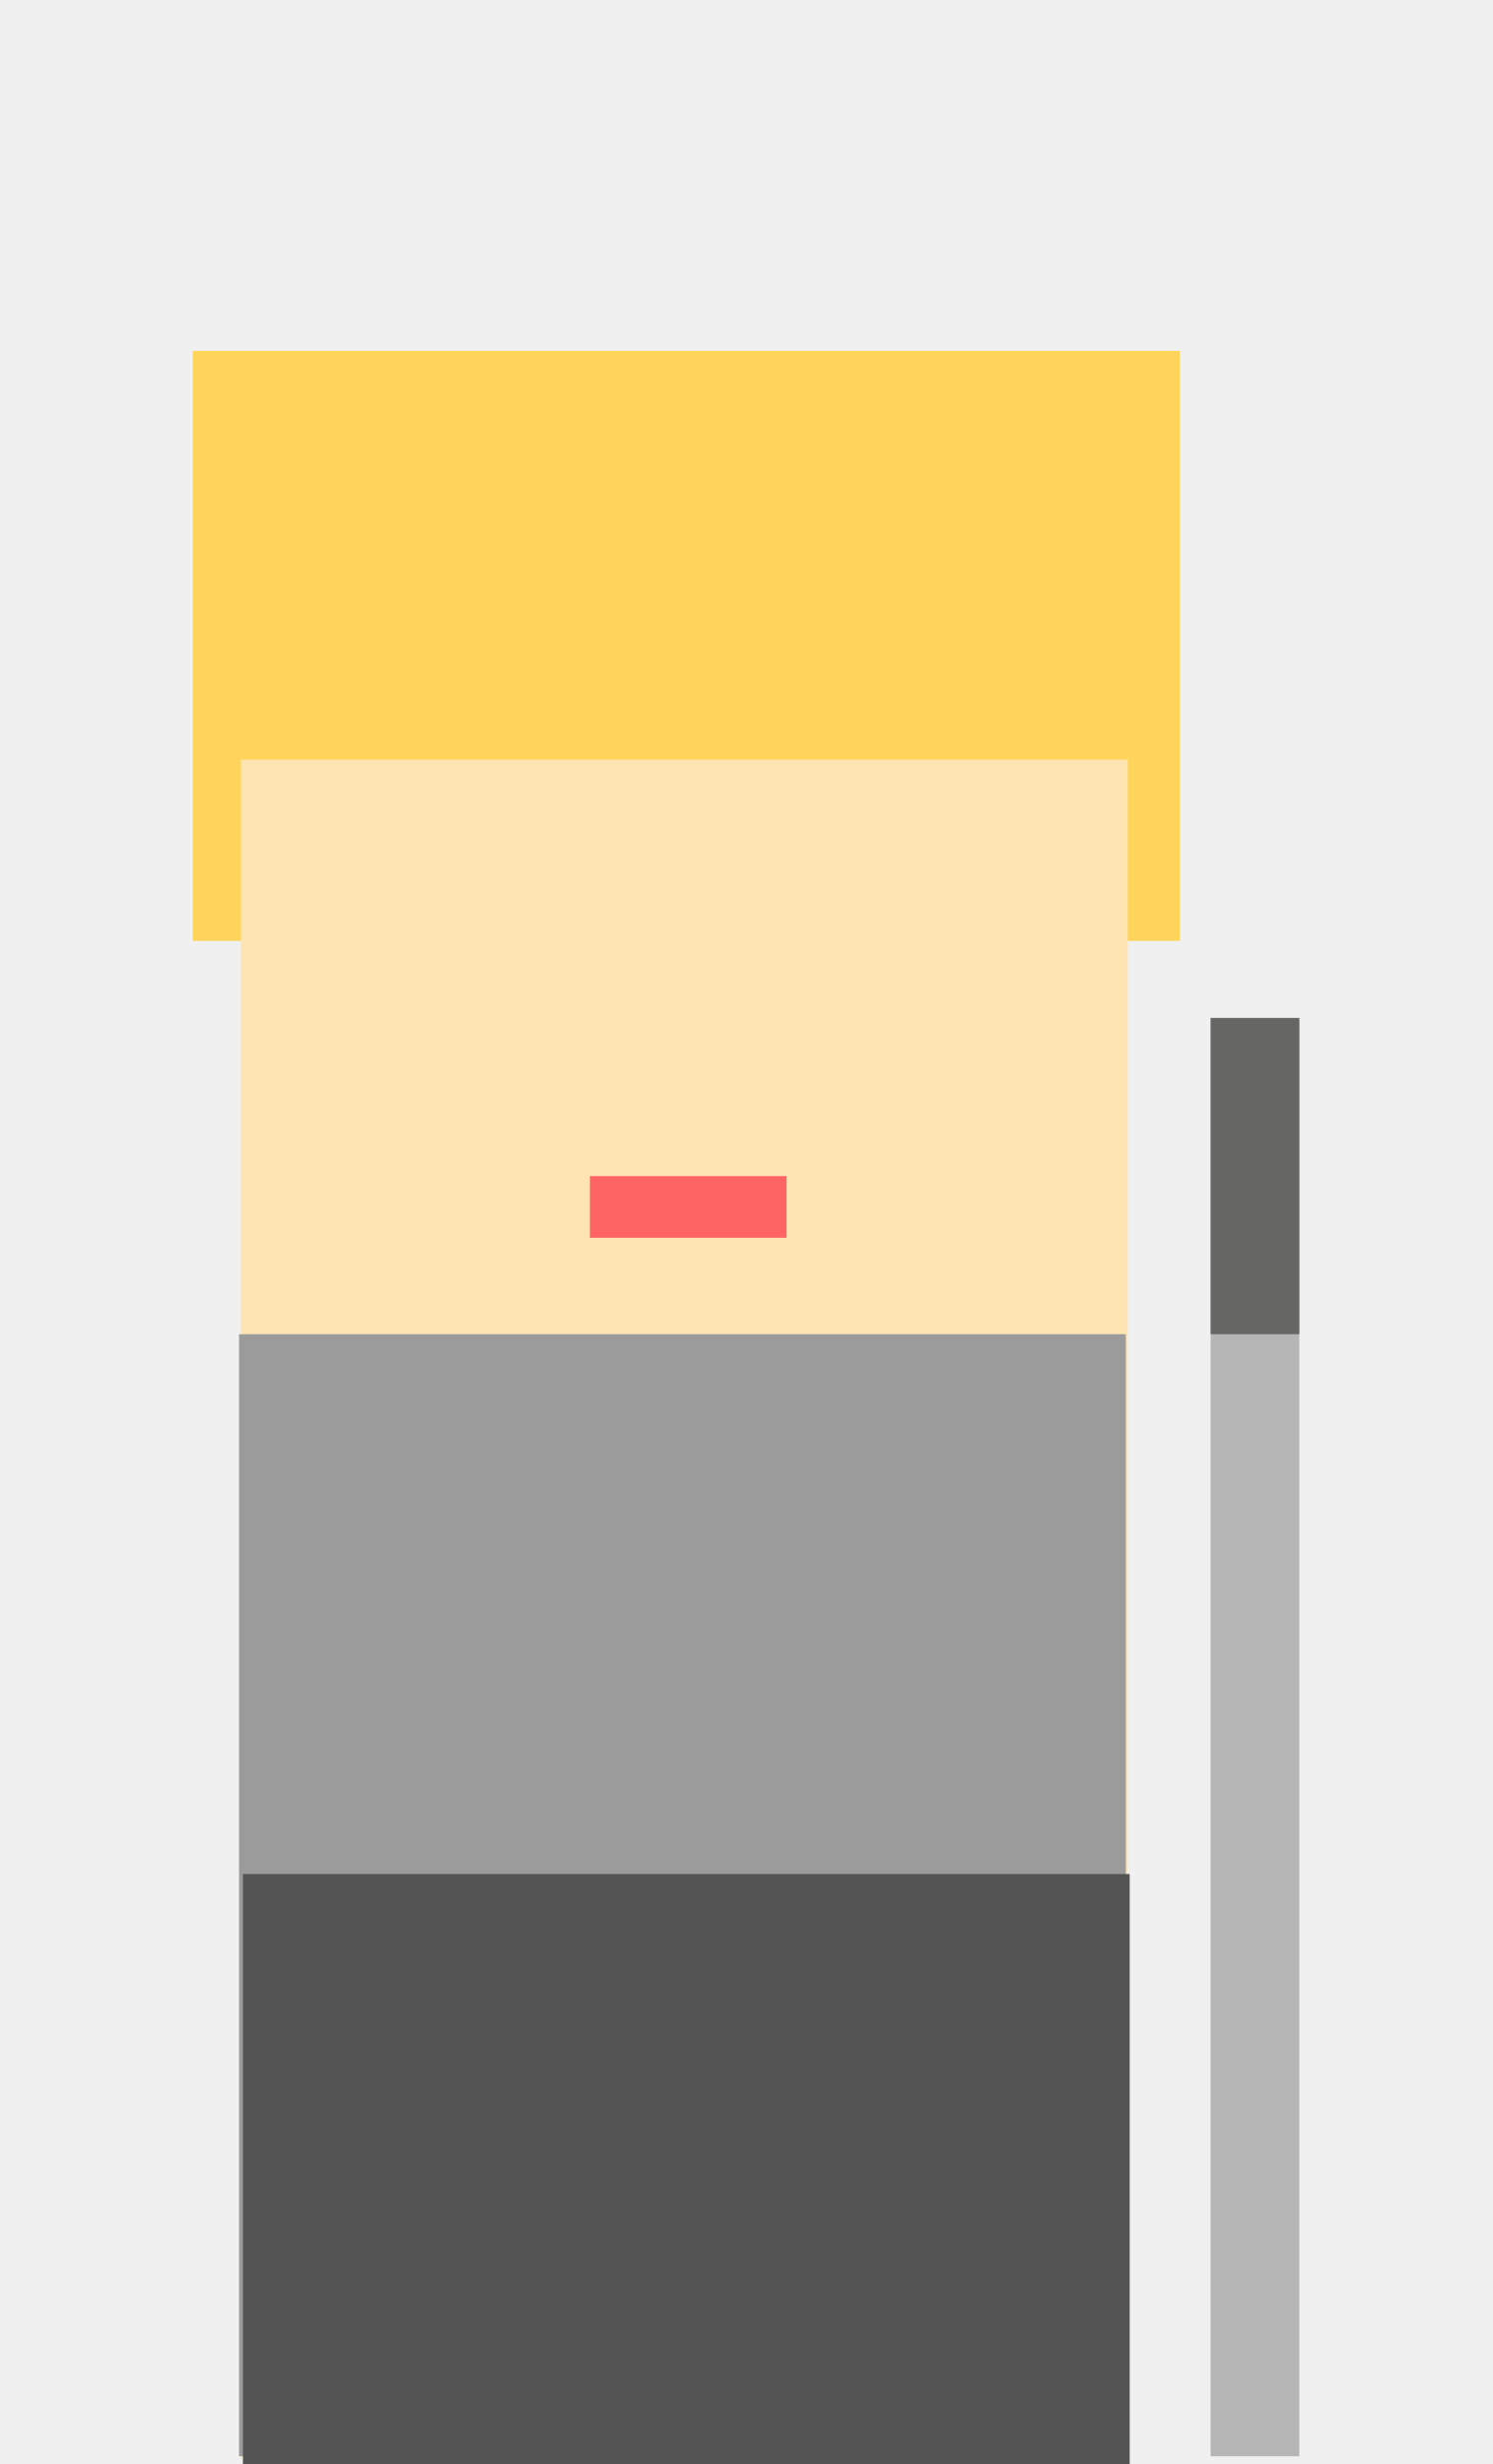
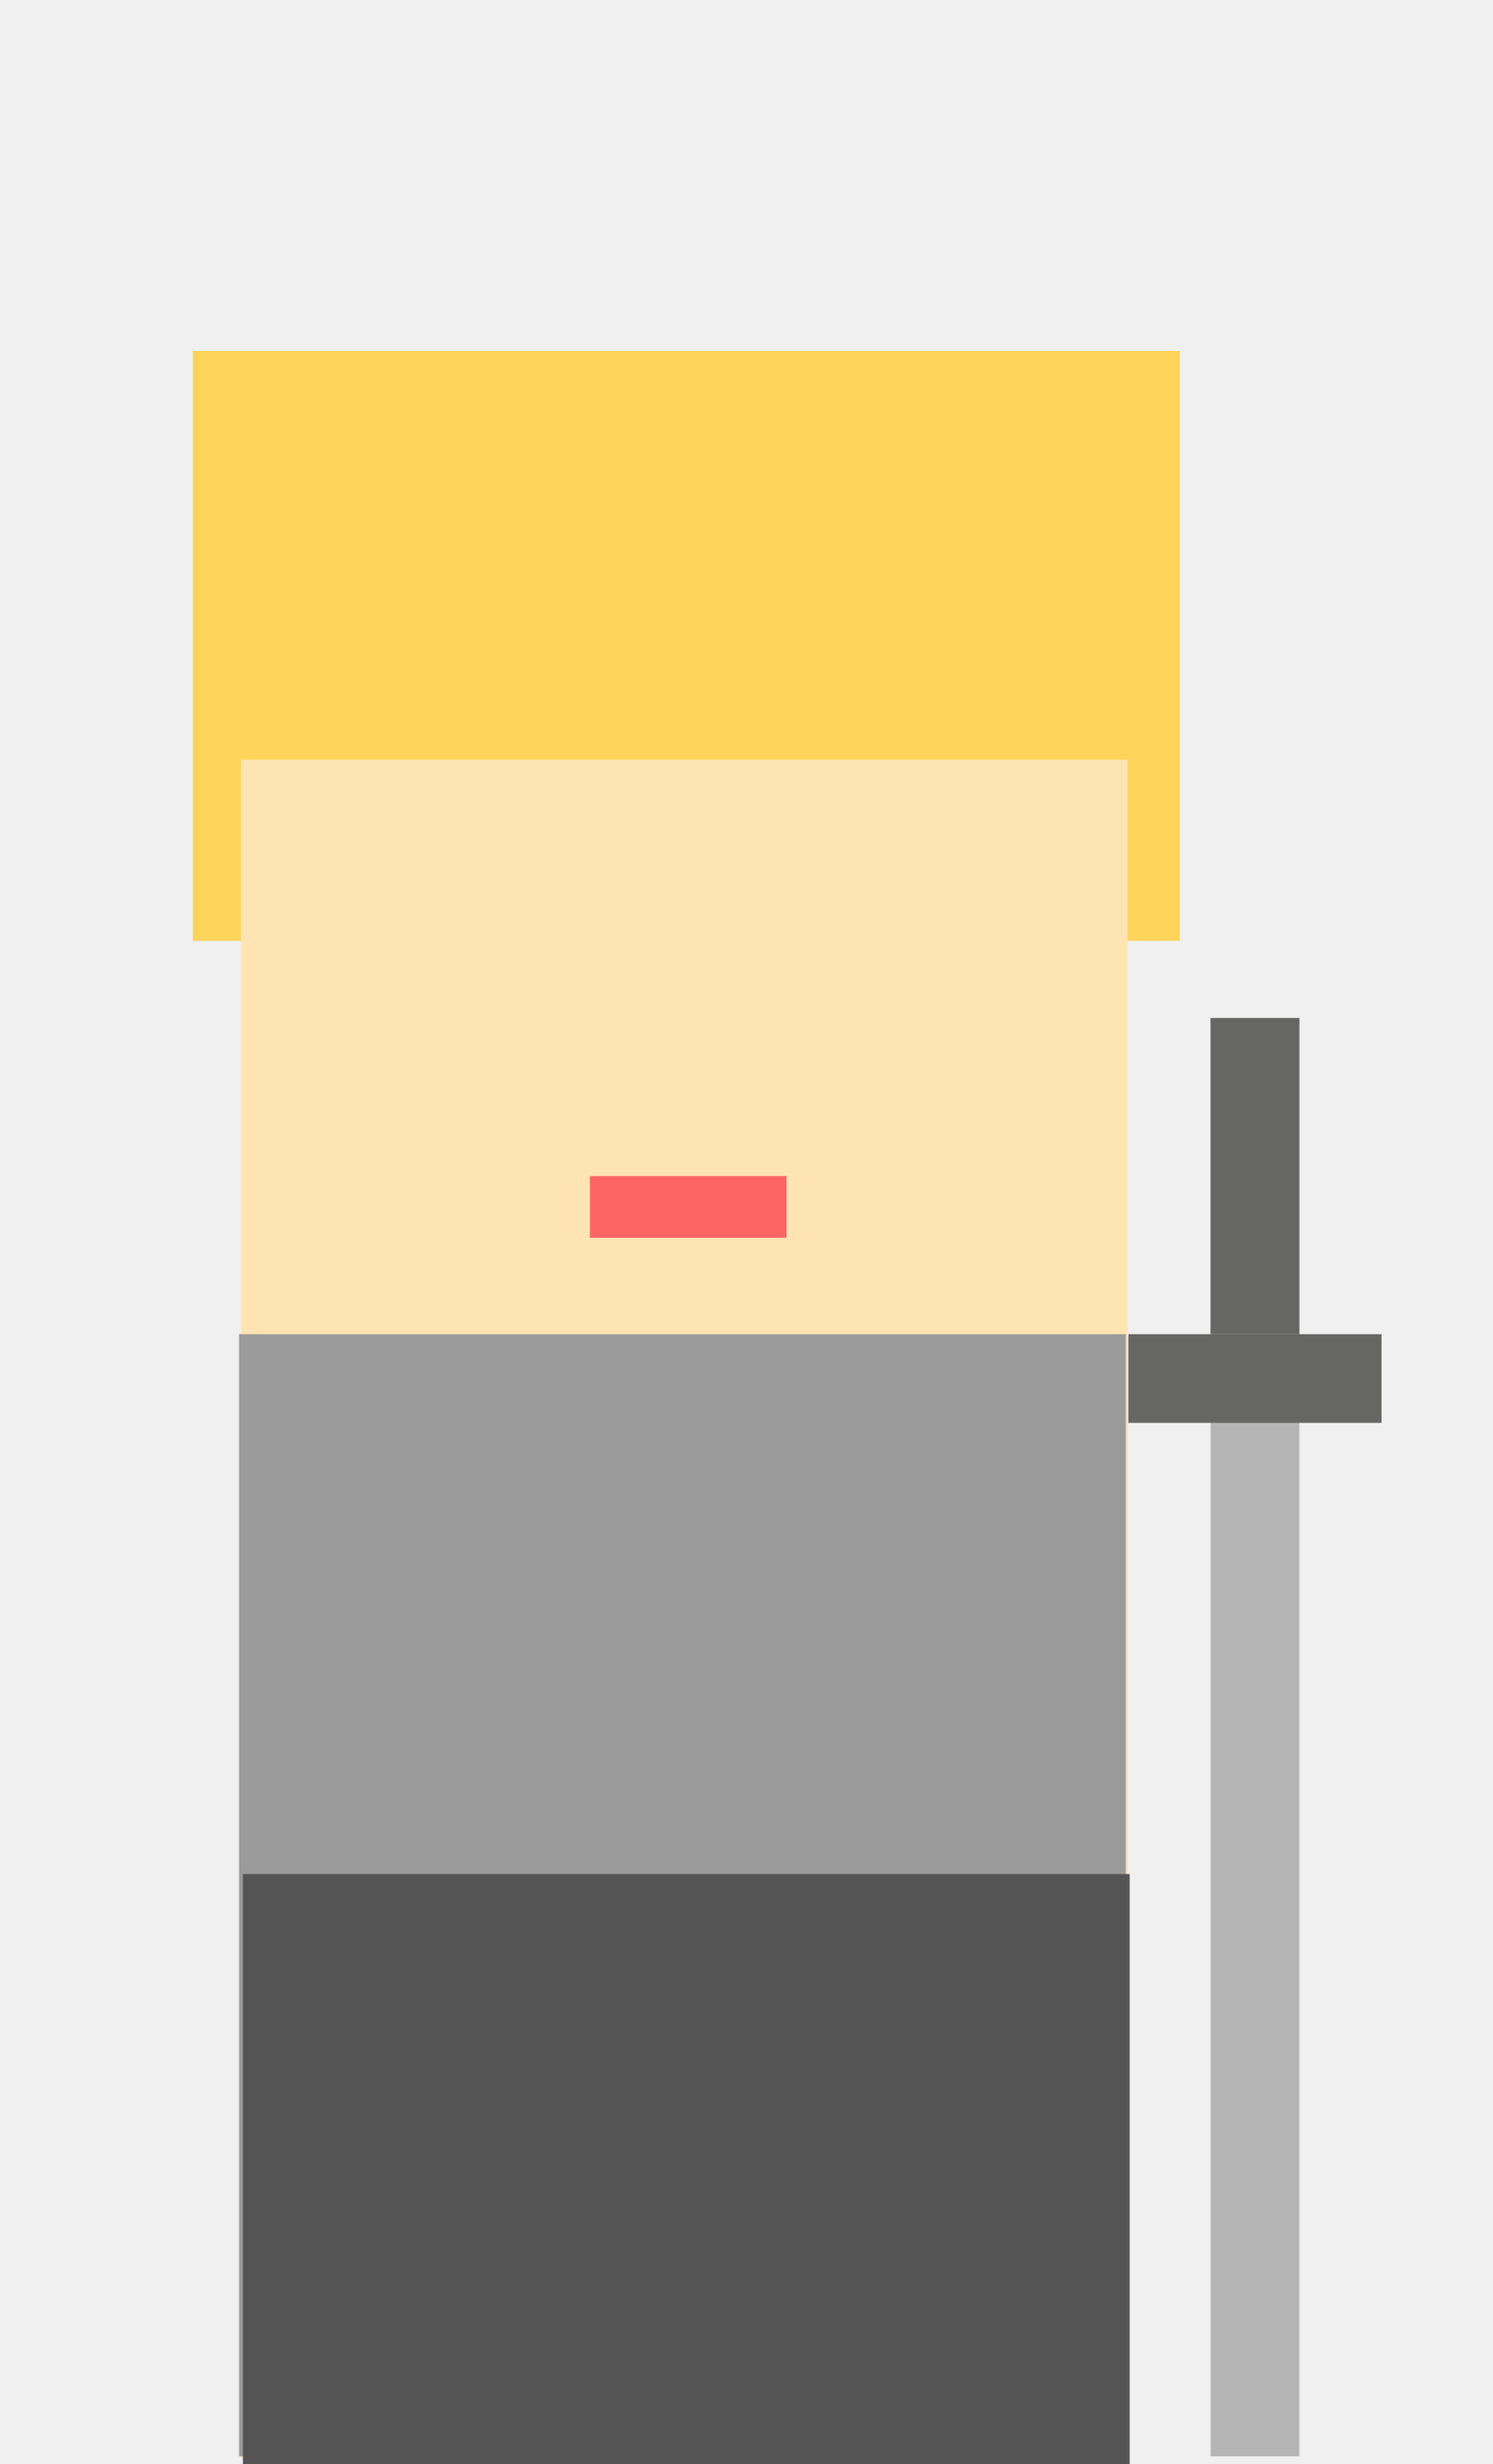
<svg xmlns="http://www.w3.org/2000/svg" id="Layer_1" data-name="Layer 1" viewBox="0 0 387 639">
  <defs>
    <style>.cls-1{fill:#fff;opacity:0;}.cls-2{fill:#b5b5b5;}.cls-3{fill:#666665;}.cls-4{fill:#ffd45a;}.cls-5{fill:#ffe4b3;}.cls-6{fill:#9b9b9b;}.cls-7{fill:#ff6464;}.cls-8{fill:#545454;}</style>
  </defs>
  <rect class="cls-1" width="387" height="639" />
  <rect class="cls-2" x="314" y="264" width="23" height="373" />
  <rect class="cls-3" x="314" y="264" width="23" height="82" />
  <rect class="cls-4" x="50" y="91" width="256" height="153" />
  <rect class="cls-5" x="62.5" y="197" width="230" height="440.5" />
  <rect class="cls-6" x="62" y="346" width="230" height="291" />
  <rect class="cls-7" x="153" y="305" width="51" height="16" />
  <rect class="cls-8" x="63" y="486" width="230" height="154" />
+   <rect class="cls-3" x="314" y="324.68" width="23" height="65.64" transform="translate(-32 683) rotate(-90)" />
</svg>
